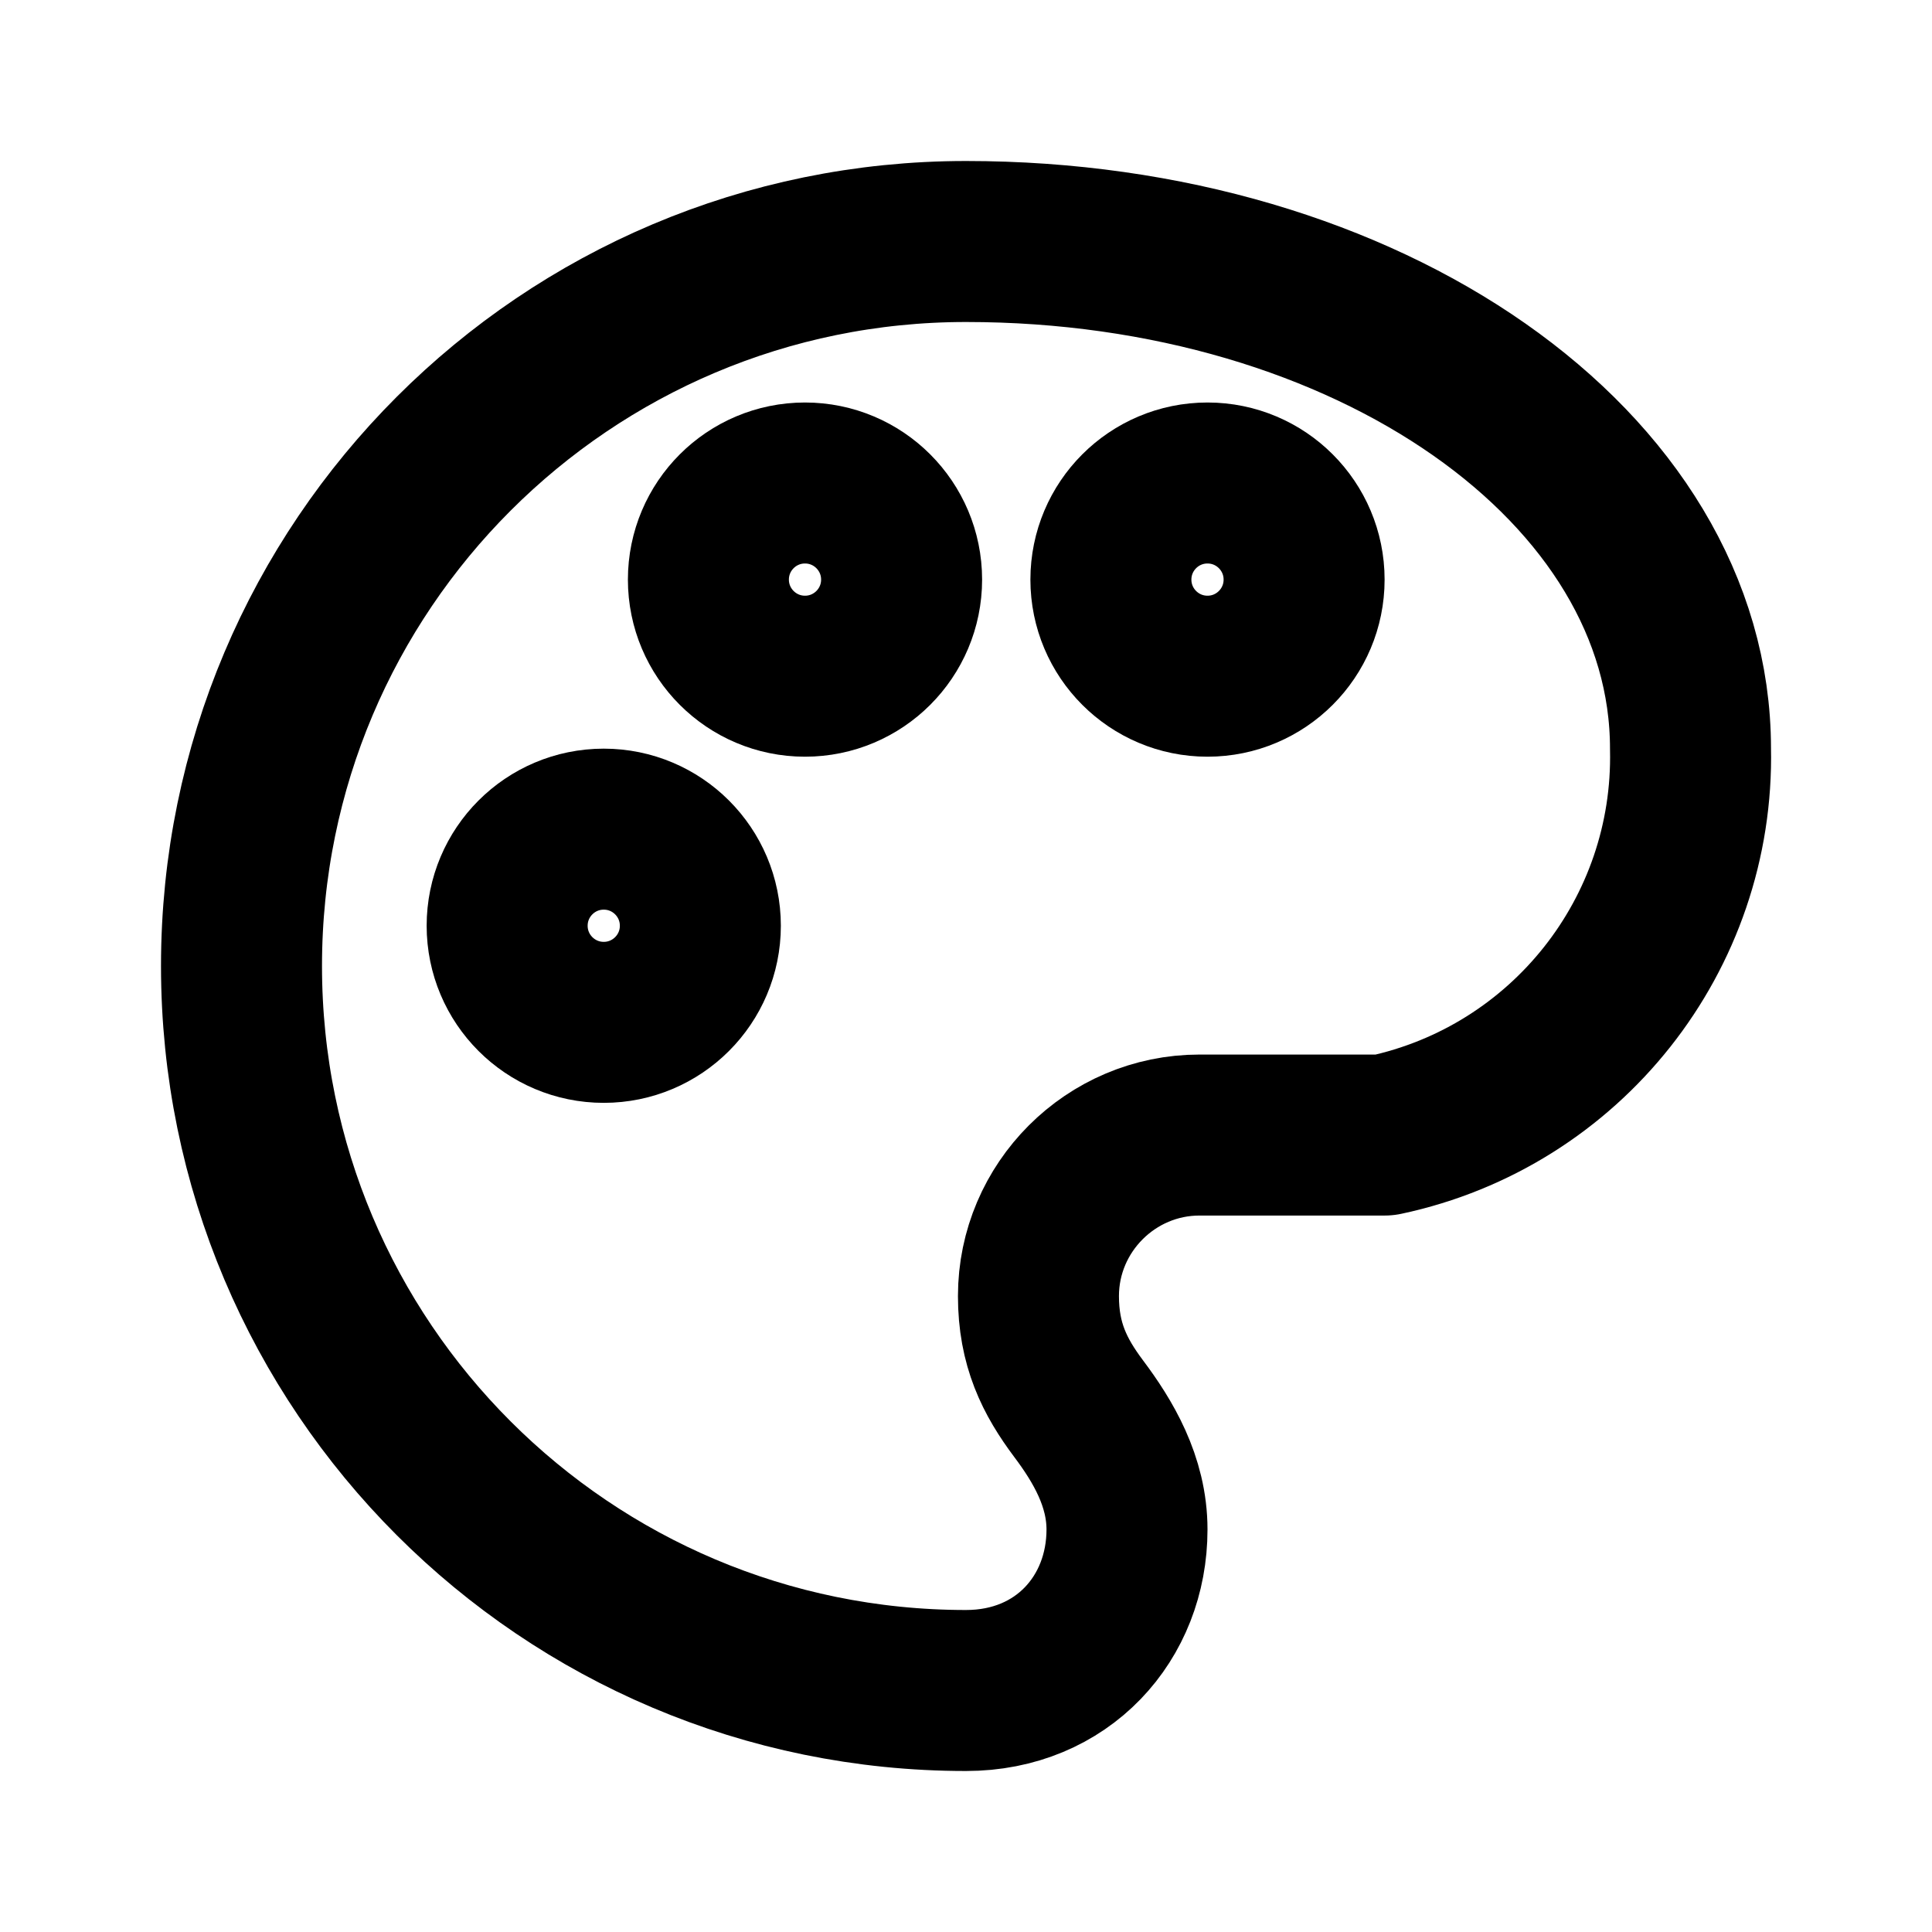
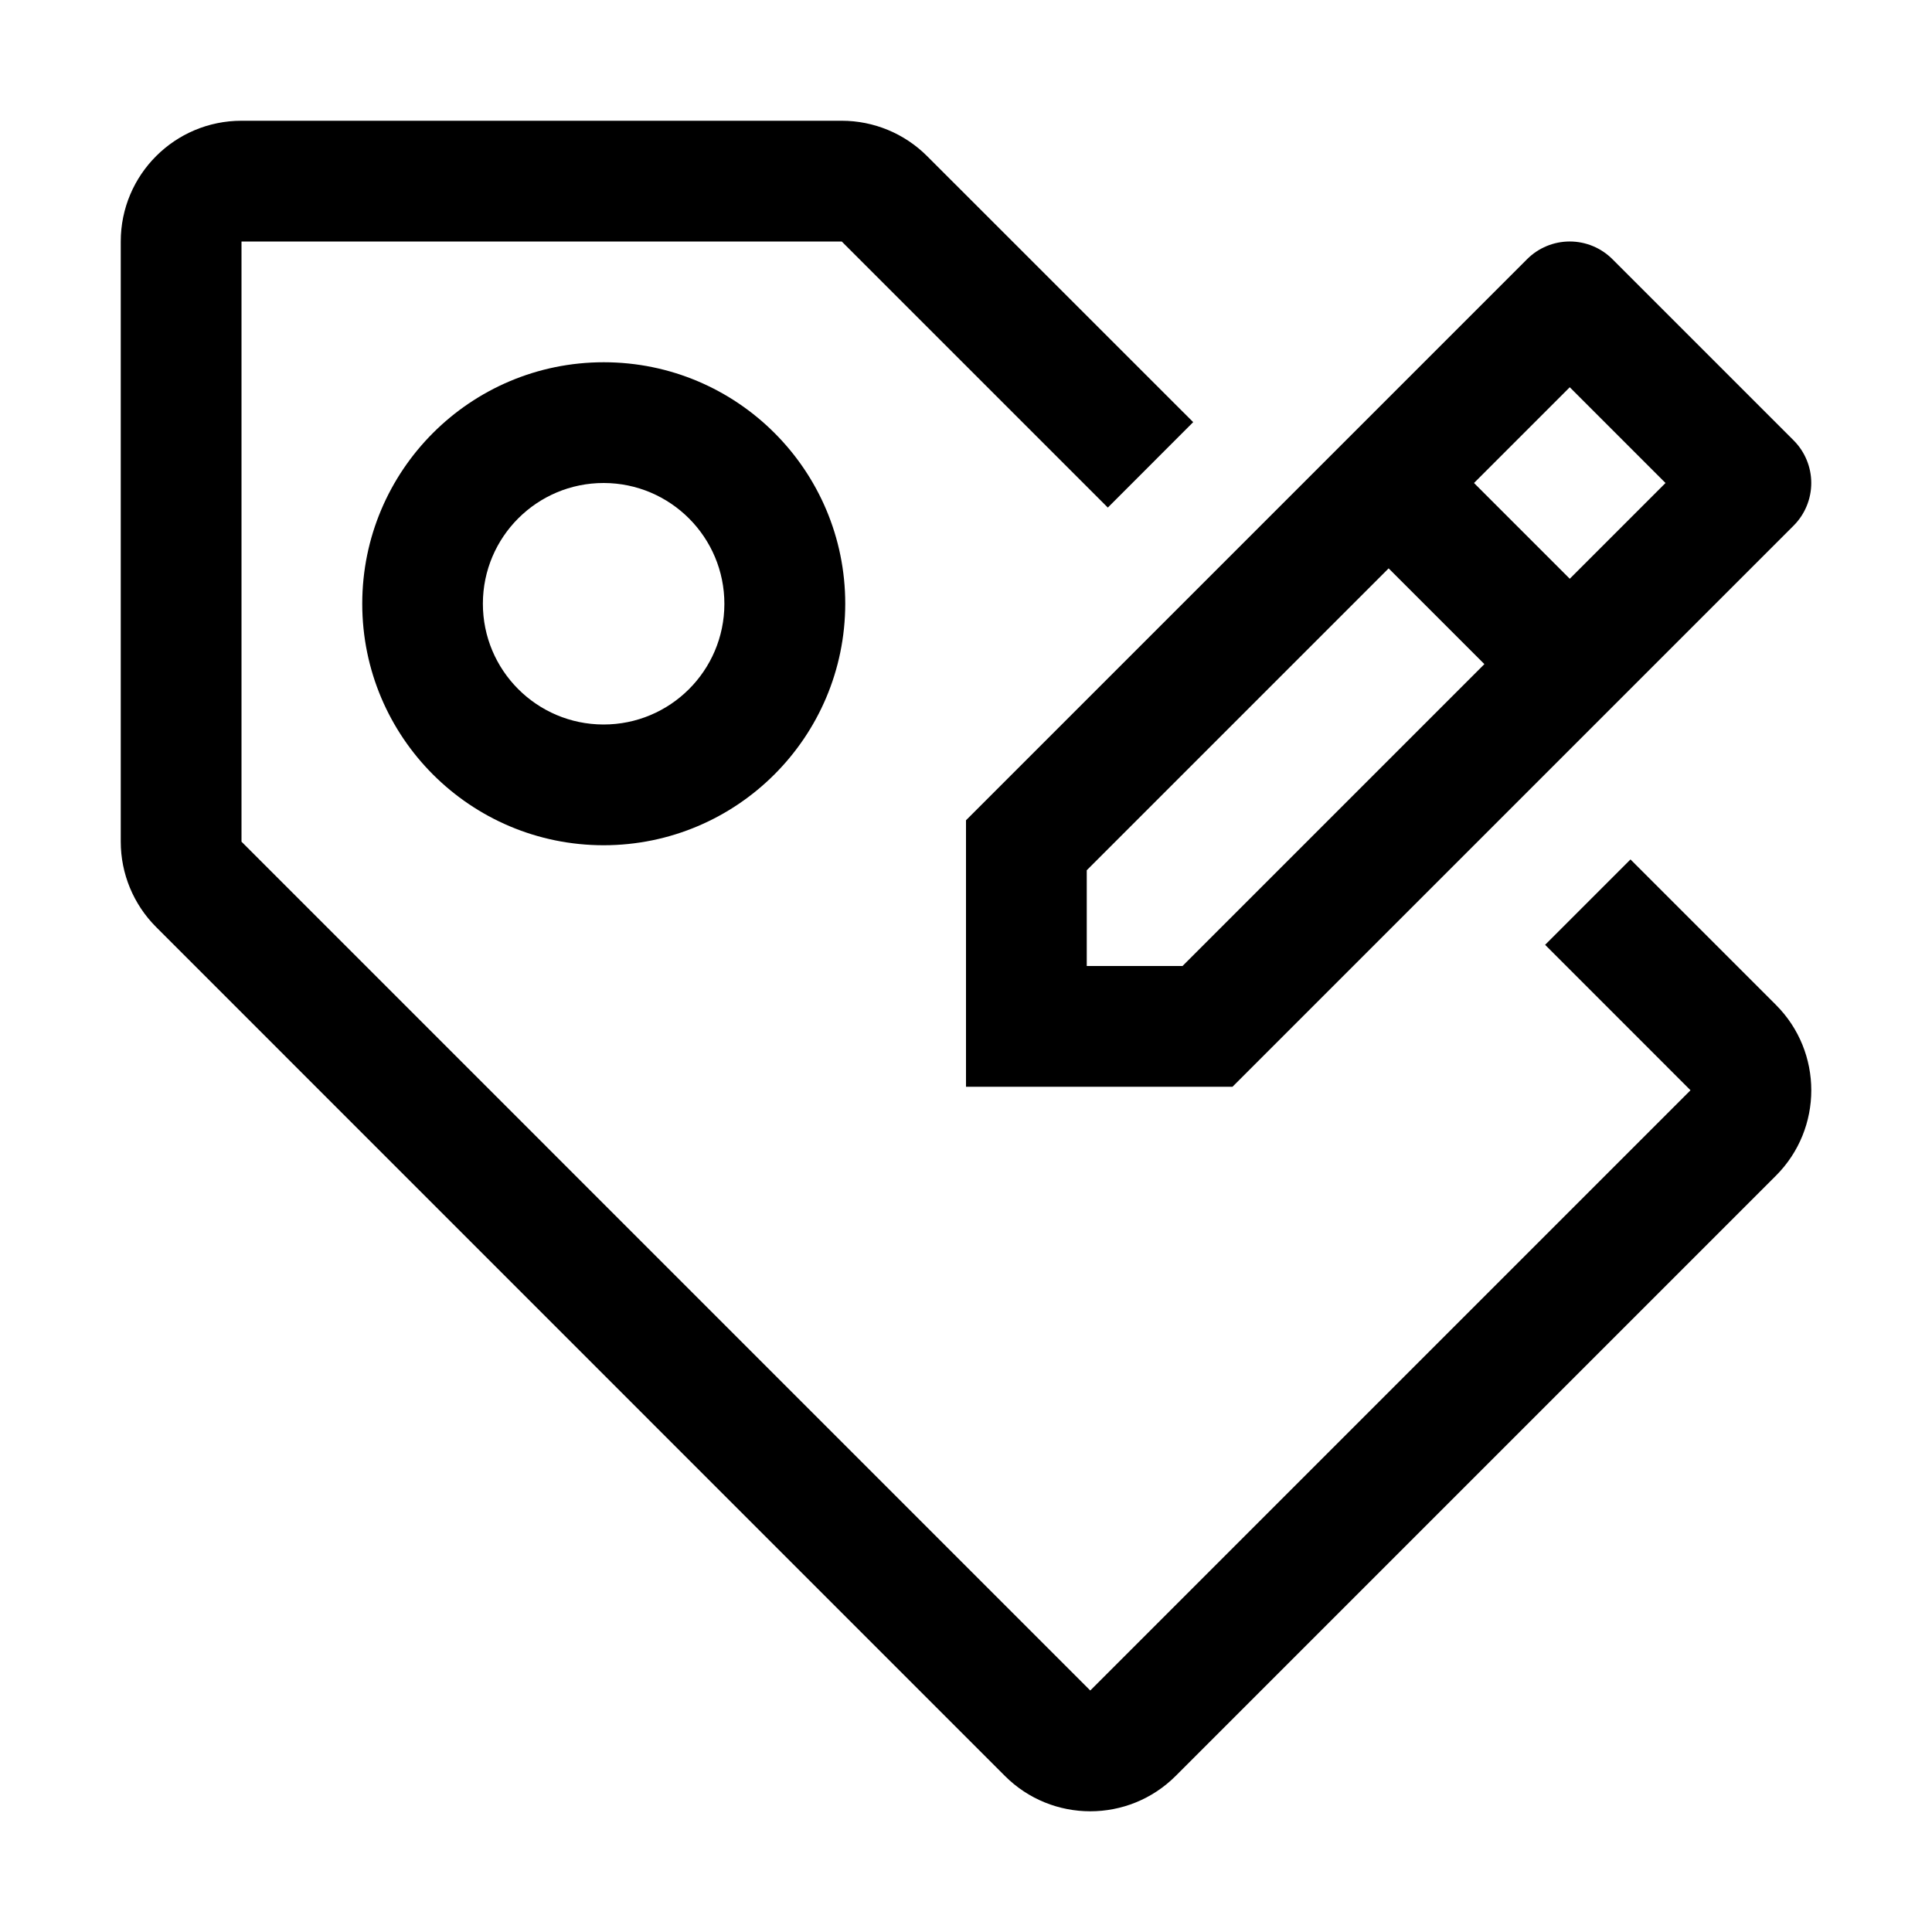
- <svg xmlns="http://www.w3.org/2000/svg" viewBox="0 0 24 24" fill="none" stroke="currentColor" stroke-width="2" stroke-linecap="round" stroke-linejoin="round">
-   <path d="M12 3a9 9 0 1 0 0 18c1.2 0 2-.9 2-2 0-.6-.3-1.1-.6-1.5-.3-.4-.5-.8-.5-1.4 0-1.1.9-2 2-2h2.3A4.8 4.8 0 0 0 21 9.3C21 5.8 17 3 12 3z" />
-   <circle cx="7.5" cy="11.5" r="1.2" />
-   <circle cx="10" cy="7.2" r="1.2" />
-   <circle cx="15" cy="7.2" r="1.2" />
+ <svg xmlns="http://www.w3.org/2000/svg" viewBox="0 0 32 32">
+   <path d="M29.707,7.293l-3-3a.999.999,0,0,0-1.414,0L16,13.586V18h4.414L29.707,8.707A.999.999,0,0,0,29.707,7.293ZM19.586,16H18V14.414l5-5L24.586,11ZM26,9.586,24.414,8,26,6.414,27.586,8Z" />
+   <path d="M10,14a4,4,0,1,1,4-4A4.005,4.005,0,0,1,10,14Zm0-6a2,2,0,1,0,1.998,2.004A2.002,2.002,0,0,0,10,8Z" />
+   <path d="M27.006,14.235l-1.414,1.414L28,18.058,18.058,28,4,13.941V4h9.942l4.407,4.407,1.414-1.415-4.407-4.406A2,2,0,0,0,13.941,2H4A2,2,0,0,0,2,4v9.941a2,2,0,0,0,.586,1.414L16.644,29.415a2.001,2.001,0,0,0,2.829,0l9.942-9.942a2.001,2.001,0,0,0,0-2.829Z" />
</svg>
